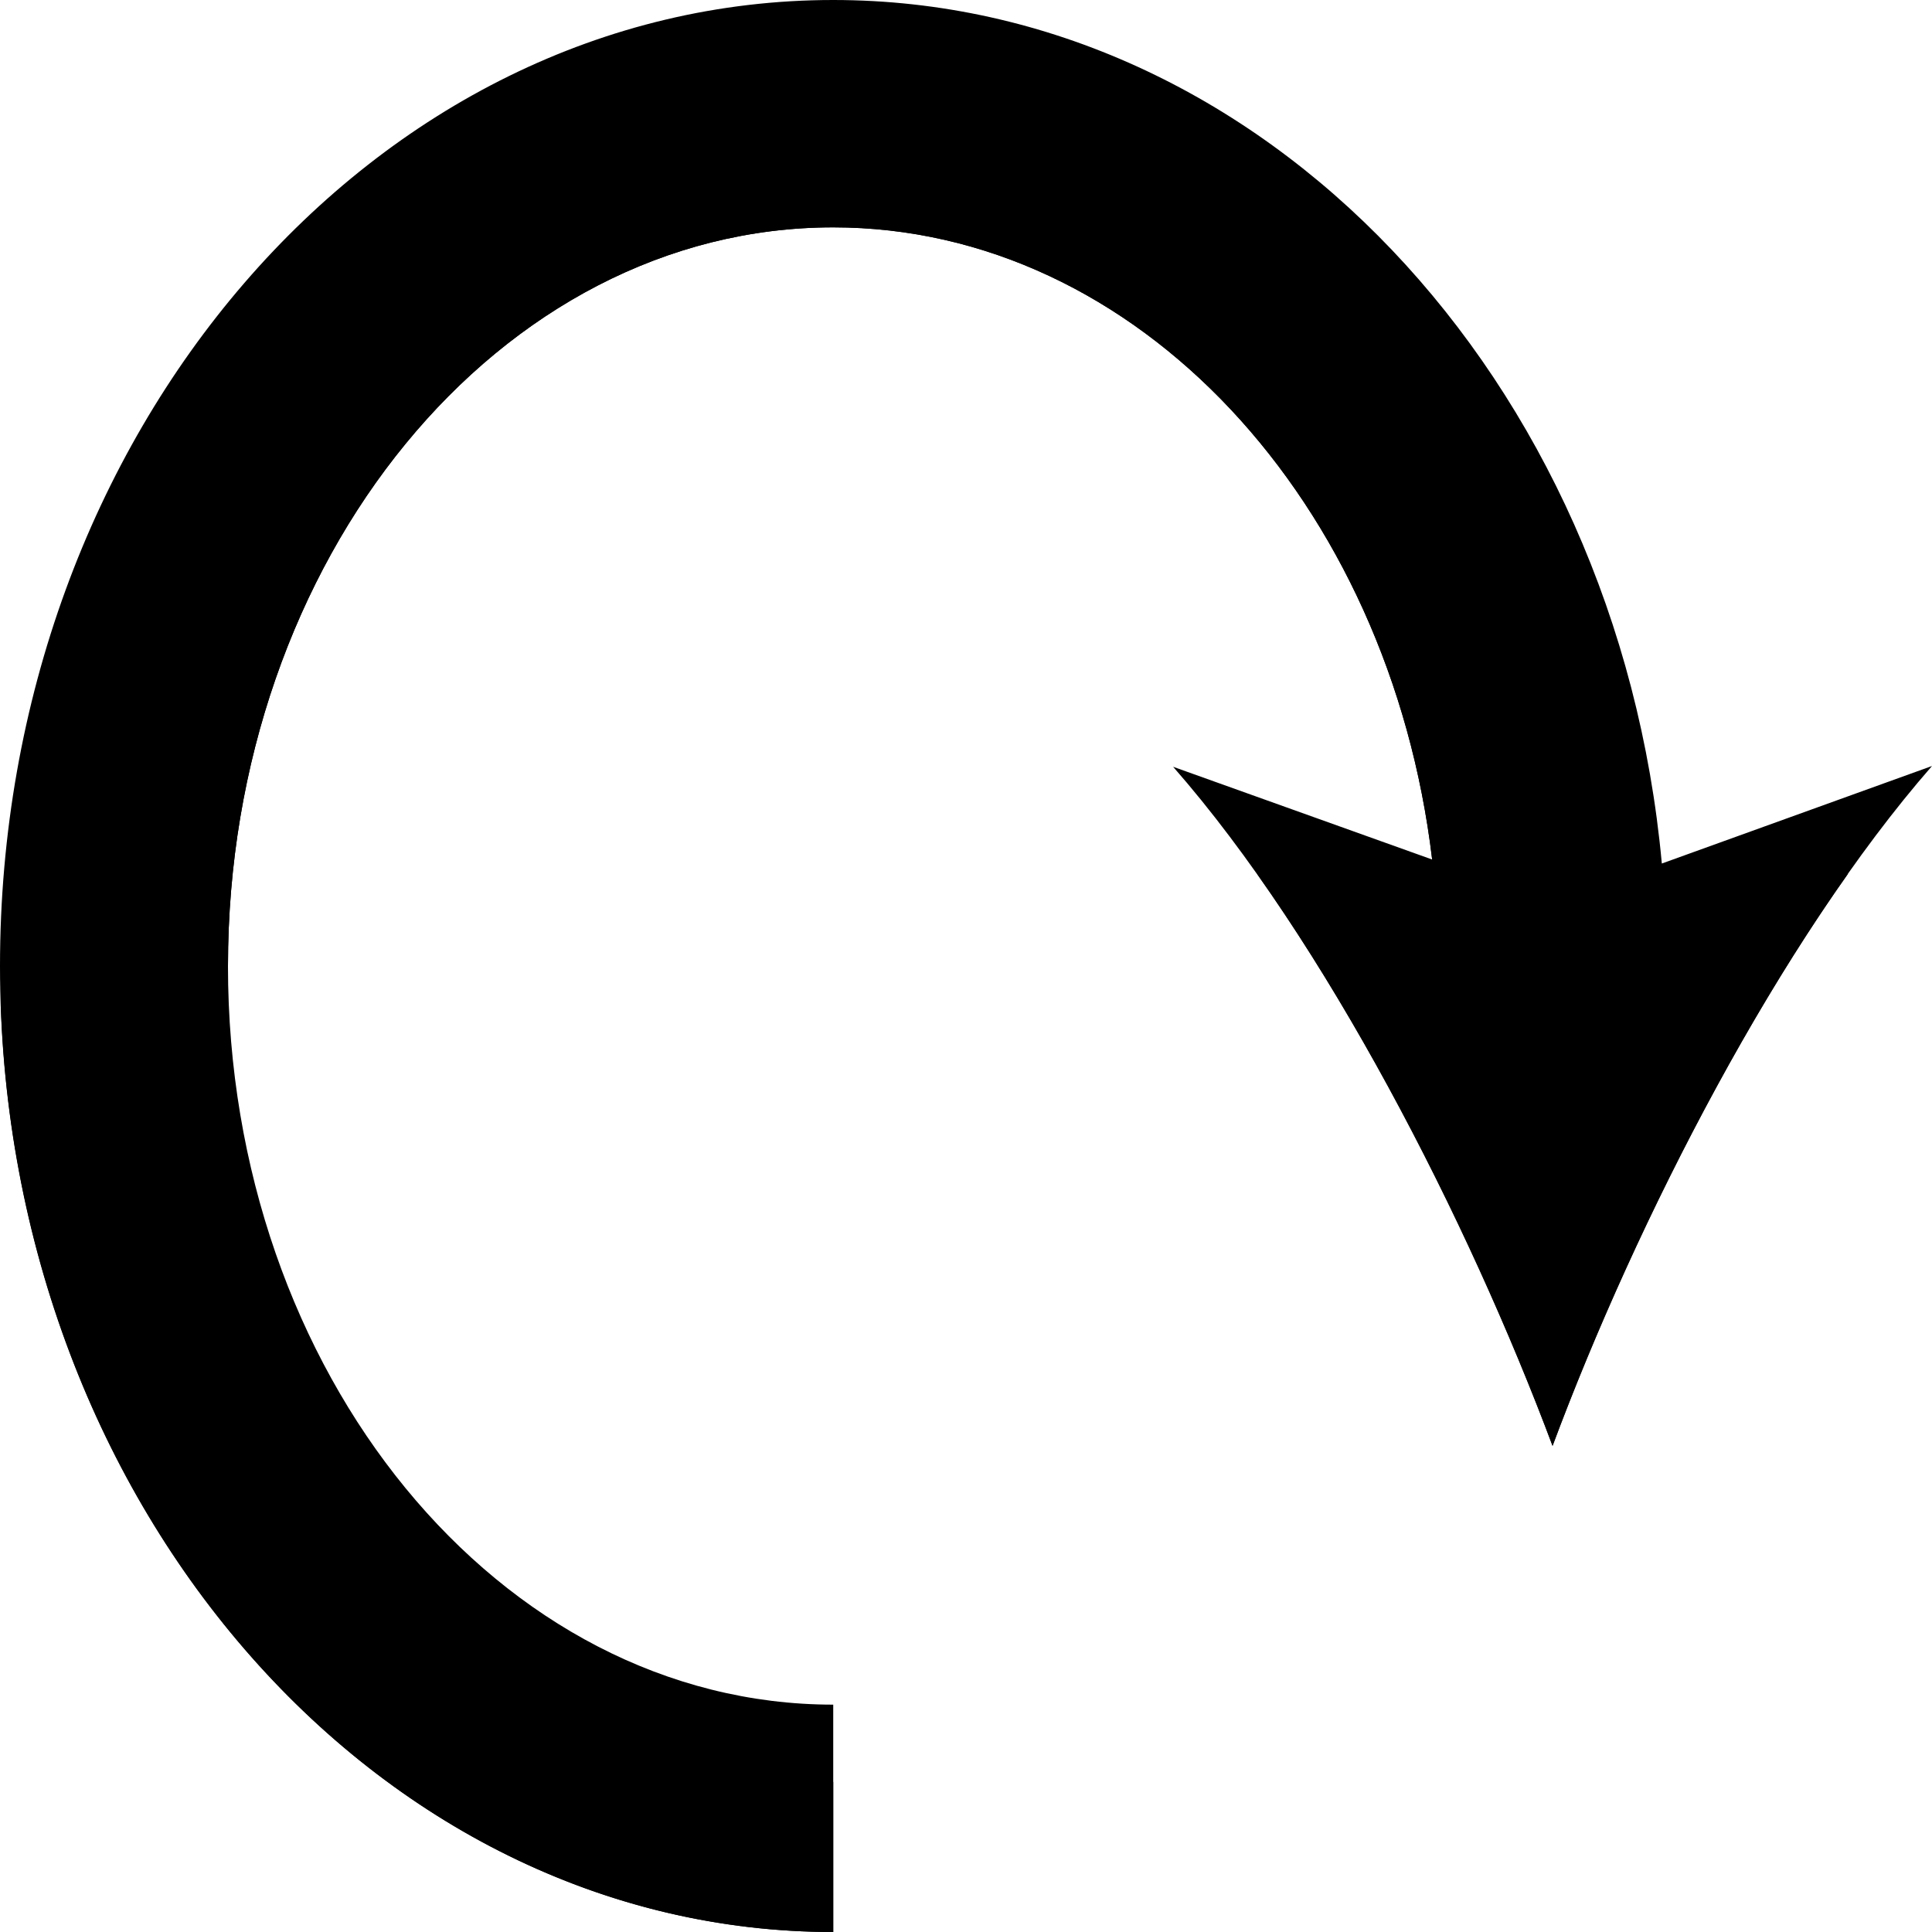
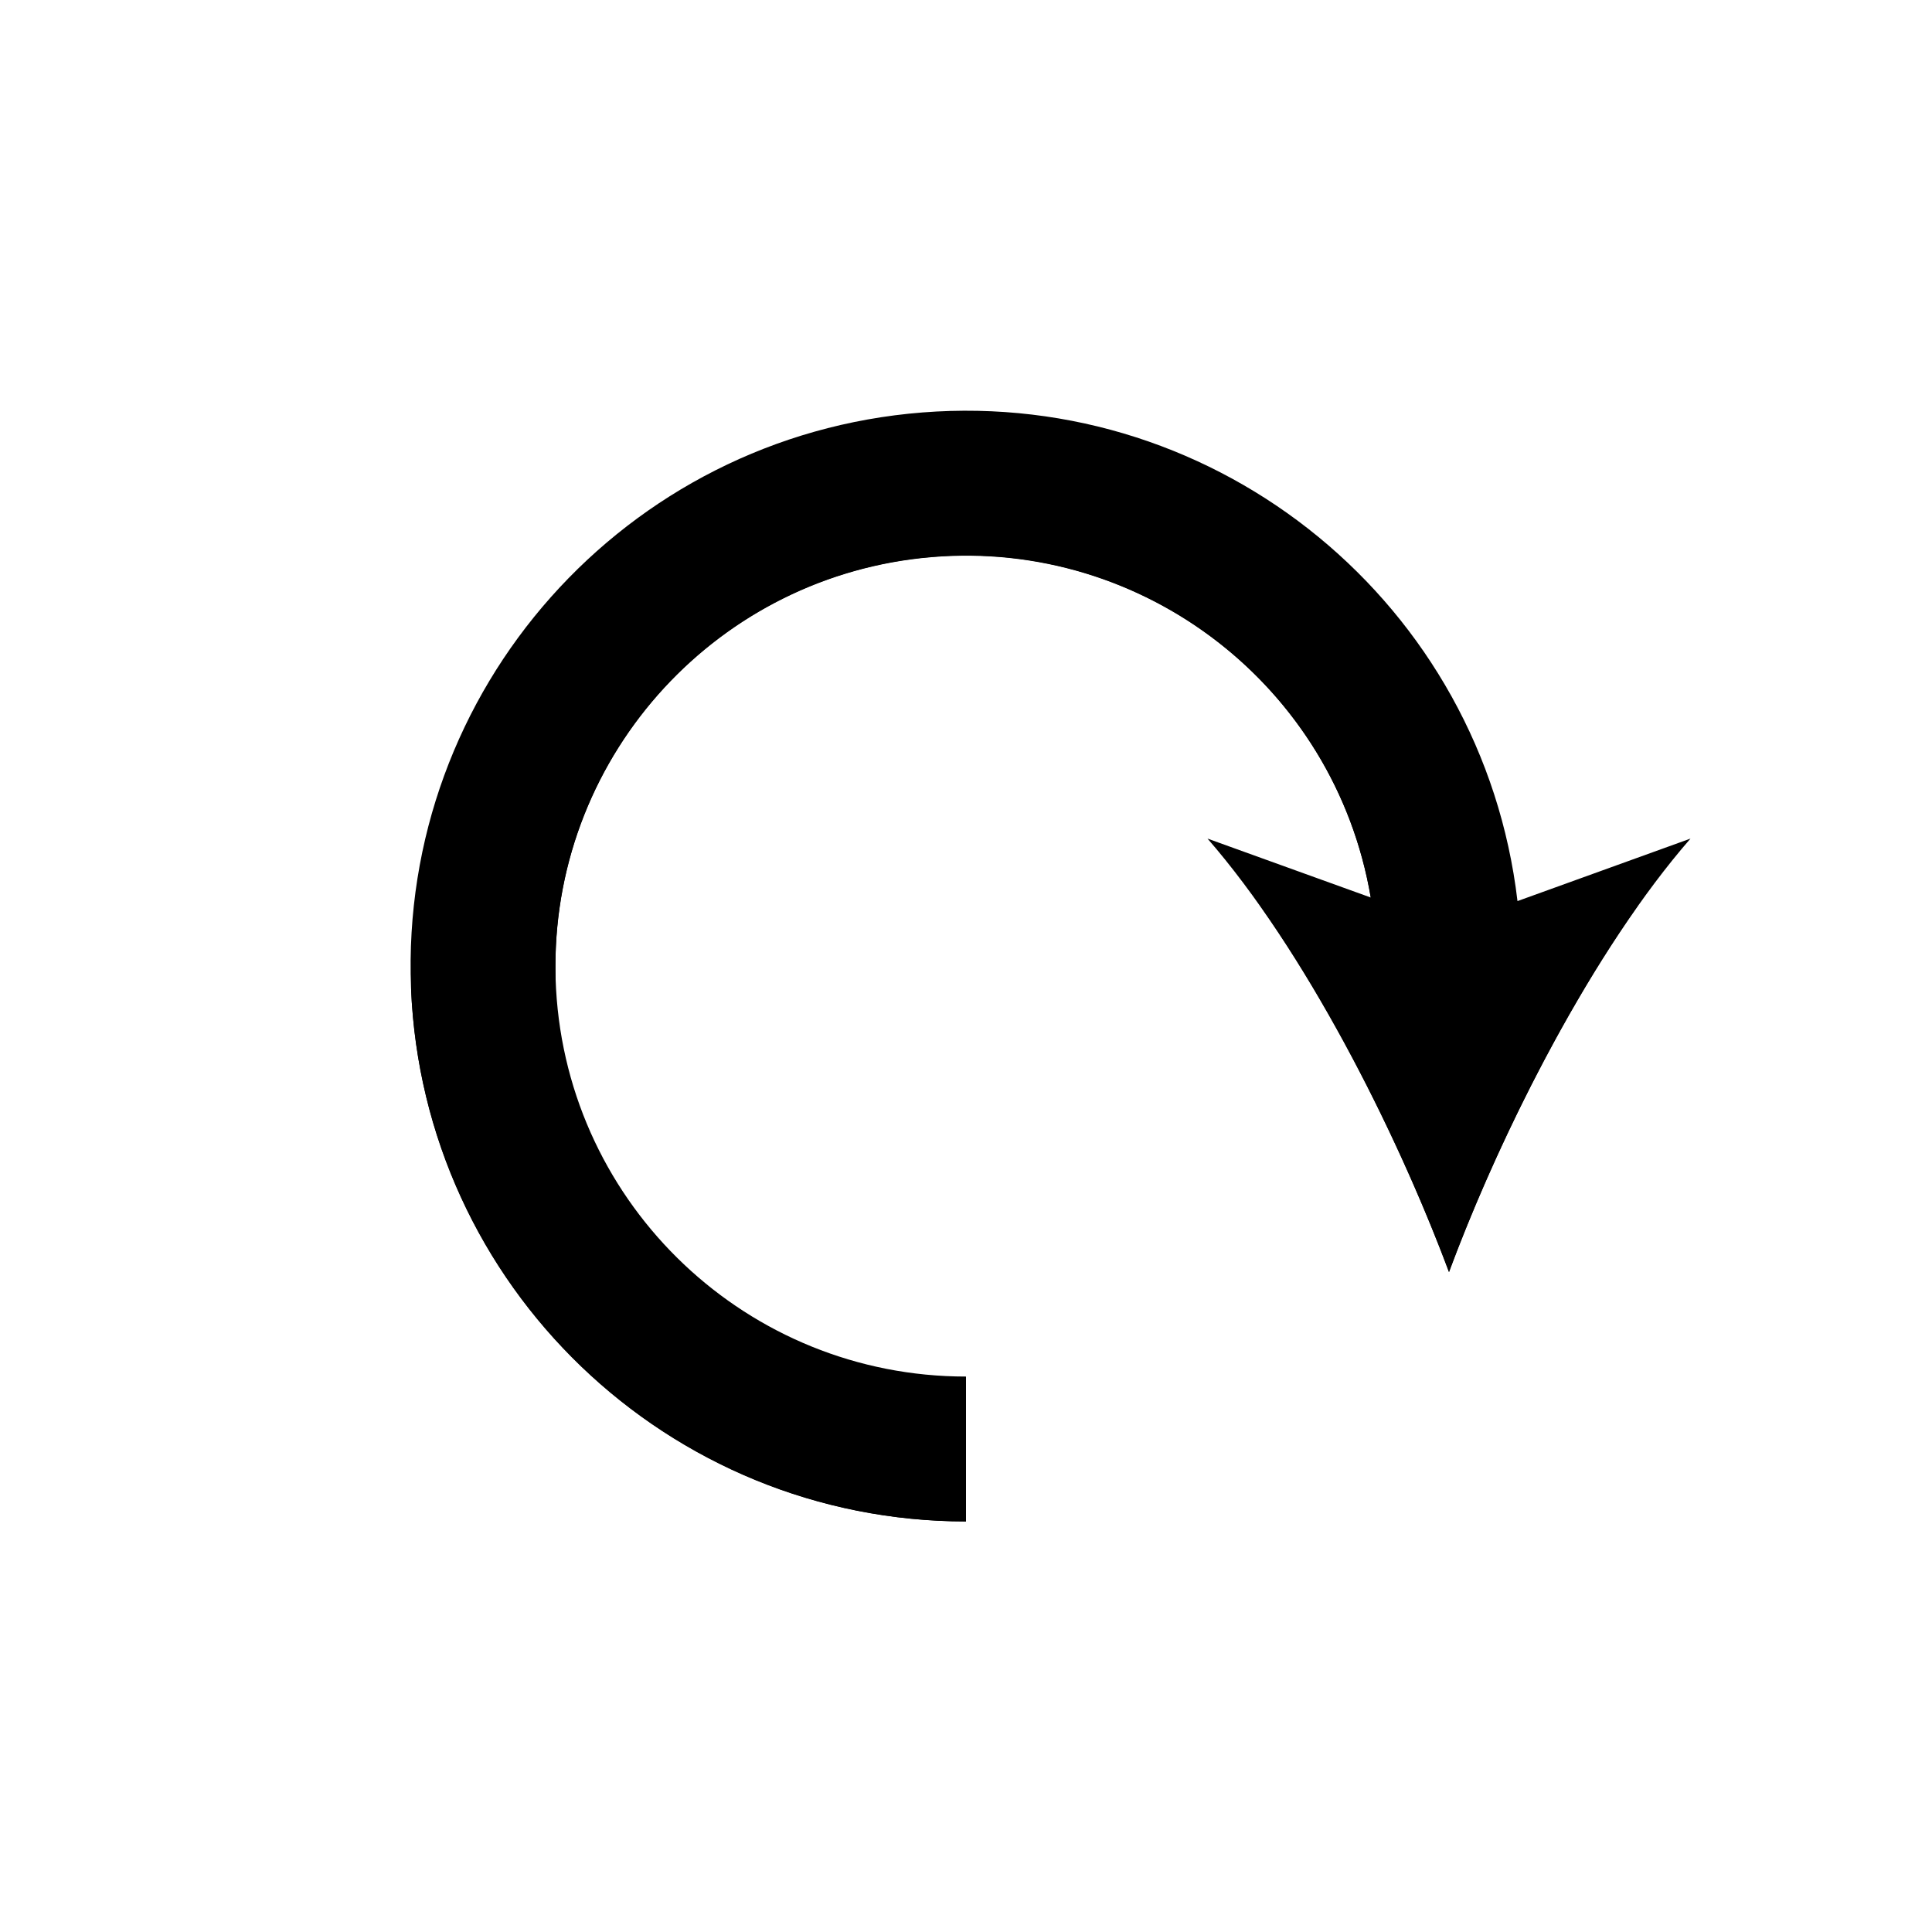
- <svg viewBox="0 0 125 125">
-   <path class="bottom" d="M107.52,55.87C104.65,24.52,81.71,0,53.91,0,24.18,0,0,28,0,62.5S24.18,125,53.91,125V110.29c-21.59,0-39.16-21.44-39.16-47.79S32.32,14.71,53.91,14.71c19.68,0,36,17.8,38.75,40.9l-16.76-6C85.73,60.81,95,79,100.45,93.56c5.44-14.61,14.72-32.75,24.55-44Z" />
-   <path class="face" d="M14.75,67.5v-5c0-26.35,17.57-47.79,39.16-47.79,19.68,0,36,17.8,38.75,40.9v5L81.33,56.53c7.74,10.94,14.7,25.15,19.12,37,4.42-11.88,11.38-26.09,19.12-37l-12,4.34C104.65,29.52,81.71,5,53.91,5,24.91,5,1.19,31.69.05,65c1.14,33.31,24.86,60,53.86,60v-9.71C32.32,115.29,14.75,93.85,14.75,67.5Z" />
+ <svg viewBox="0 0 200 200">
+   <path class="optionBottom" d="M157.09,93.28A57.49,57.49,0,1,0,100,157.5v-15a42.5,42.5,0,1,1,41.9-49.59L125,86.81c10,11.47,19.43,30,25,44.87,5.53-14.9,15-33.4,25-44.87Z" />
+   <path class="optionFace" d="M57.5,105v-5a42.5,42.5,0,0,1,84.4-7.09v5l-11.44-4.14c7.91,11.18,15,25.74,19.54,37.91,4.52-12.17,11.64-26.73,19.54-37.91l-12.45,4.51A57.49,57.49,0,0,0,42.56,102.5a57.57,57.57,0,0,0,57.44,55v-10A42.55,42.55,0,0,1,57.5,105Z" />
</svg>
